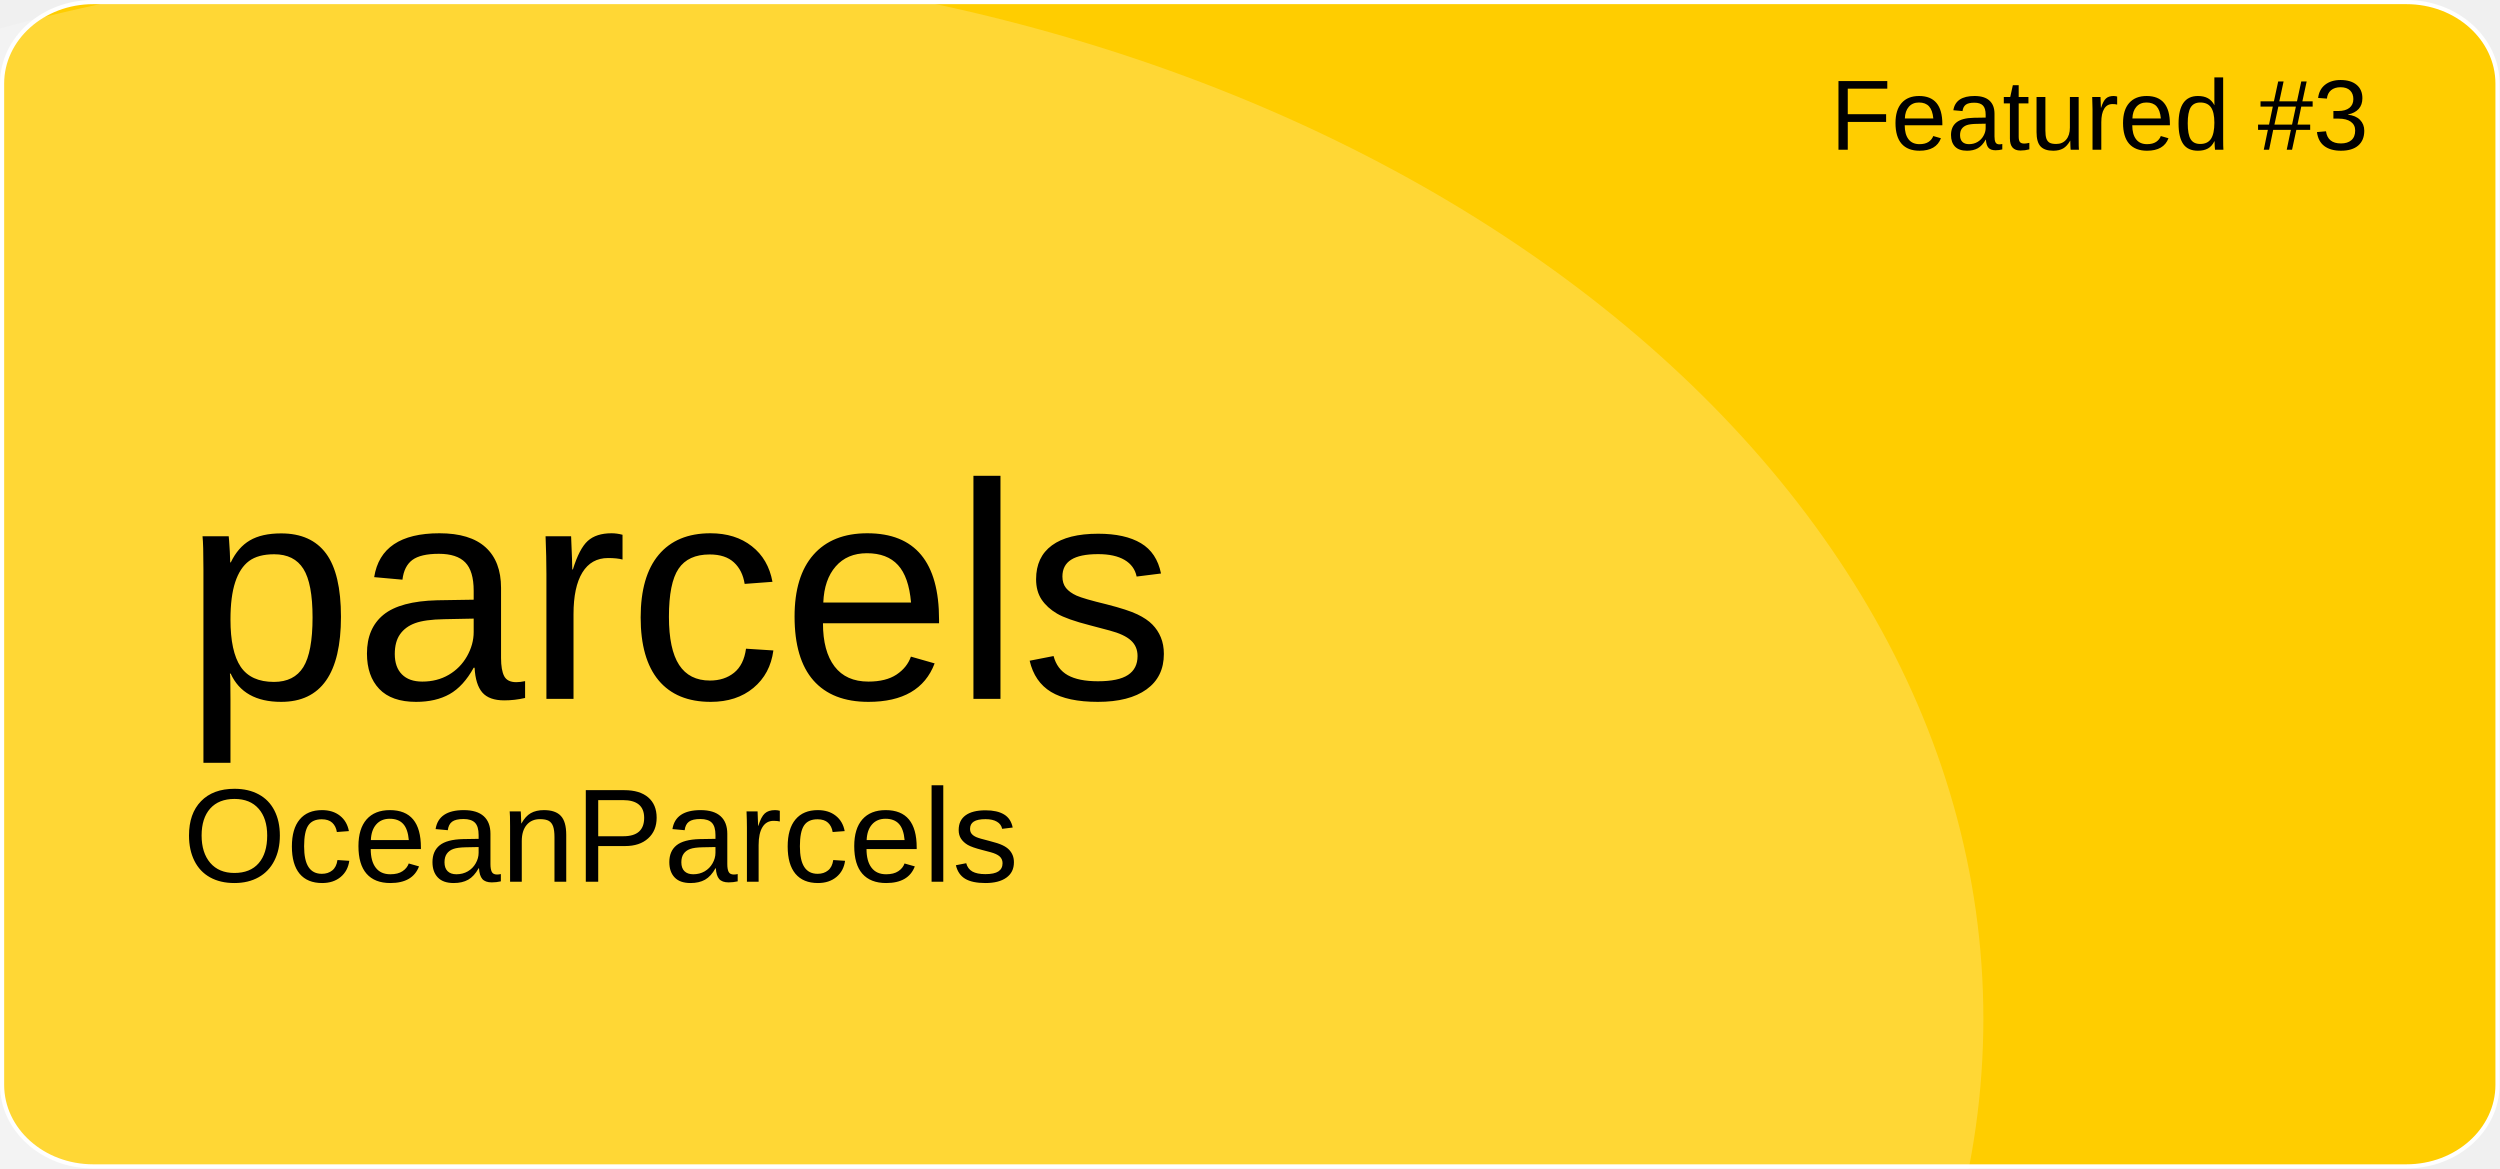
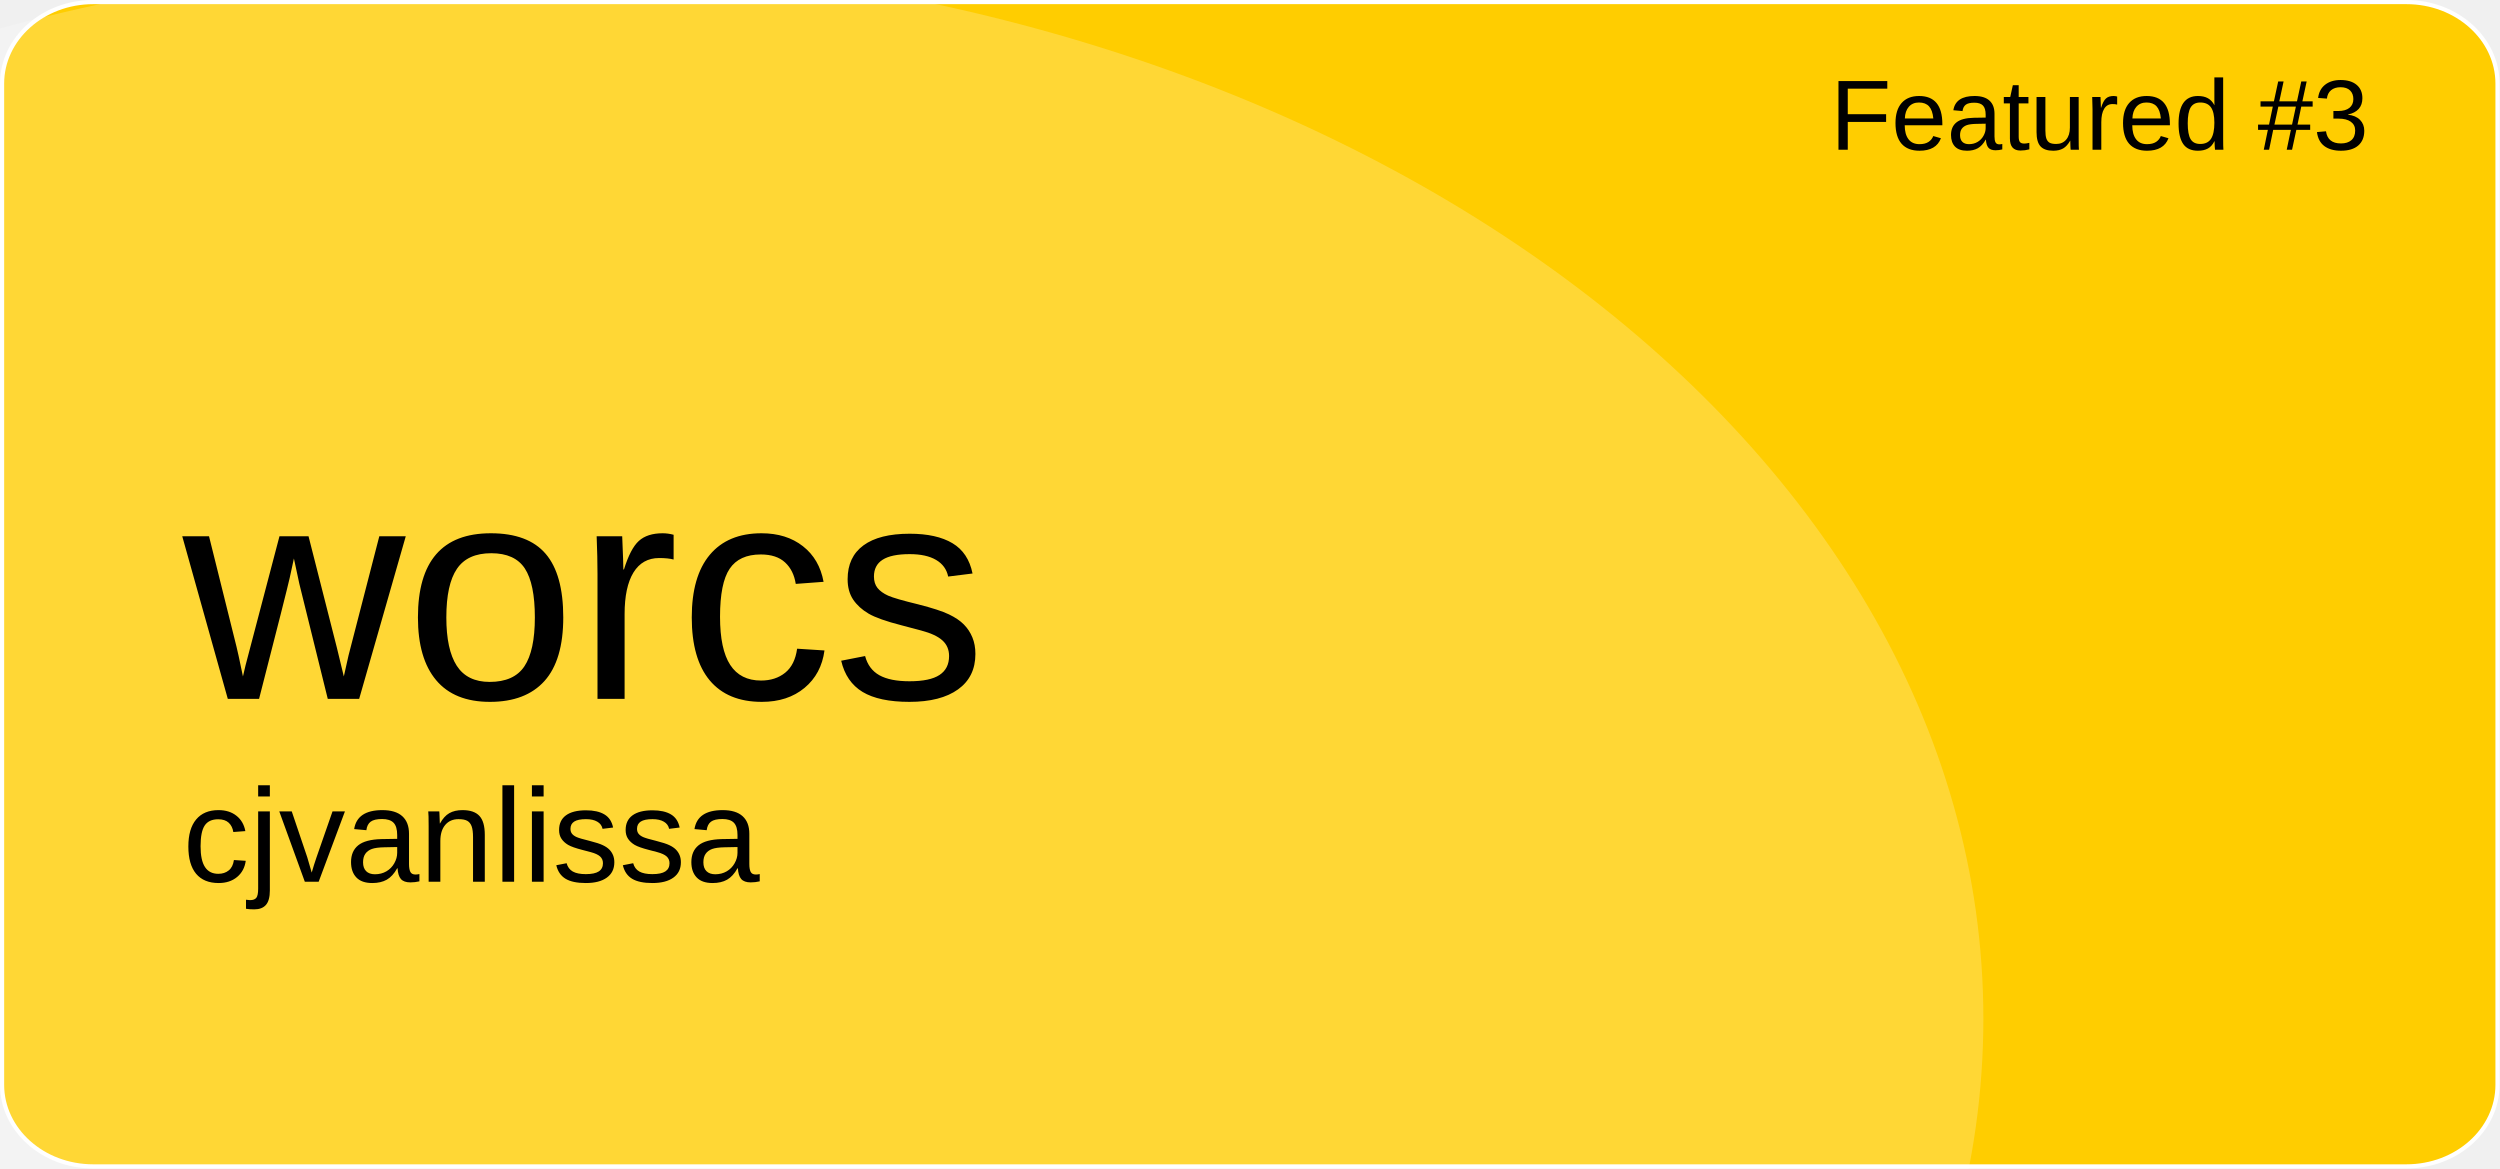
<svg xmlns="http://www.w3.org/2000/svg" version="1.1" id="a" x="0px" y="0px" viewBox="0 0 601 281" style="enable-background:new 0 0 601 281;" xml:space="preserve">
  <style type="text/css">
	.st0{fill:#FFCD00;stroke:#FFFFFF;stroke-miterlimit:10;}
	.st1{opacity:0.21;fill:#FFFFFF;enable-background:new    ;}
	.st2{font-family:'Arial';}
	.st3{font-size:24px;}
	.st4{font-size:74px;}
	.st5{font-size:32px;}
</style>
  <path id="b" class="st0" d="M22.4,0.5h556.1c12.1,0,21.9,8.8,21.9,19.6v240.7c0,10.8-9.8,19.6-21.9,19.6H22.4  c-12.1,0-21.9-8.8-21.9-19.6V20.1C0.5,9.3,10.3,0.5,22.4,0.5z" />
  <ellipse class="st1" cx="124.5" cy="244.9" rx="352.3" ry="254.4" />
  <text transform="matrix(1 0 0 1 440 36)" class="st2 st3">Featured #3</text>
-   <text transform="matrix(1 0 0 1 43.92 168.01)" class="st2 st4">parcels</text>
-   <text transform="matrix(1 0 0 1 43.92 211.97)" class="st2 st5">OceanParcels</text>
+   <text transform="matrix(1 0 0 1 43.92 168.01)" class="st2 st4">worcs</text>
+   <text transform="matrix(1 0 0 1 43.92 211.97)" class="st2 st5">cjvanlissa</text>
</svg>
